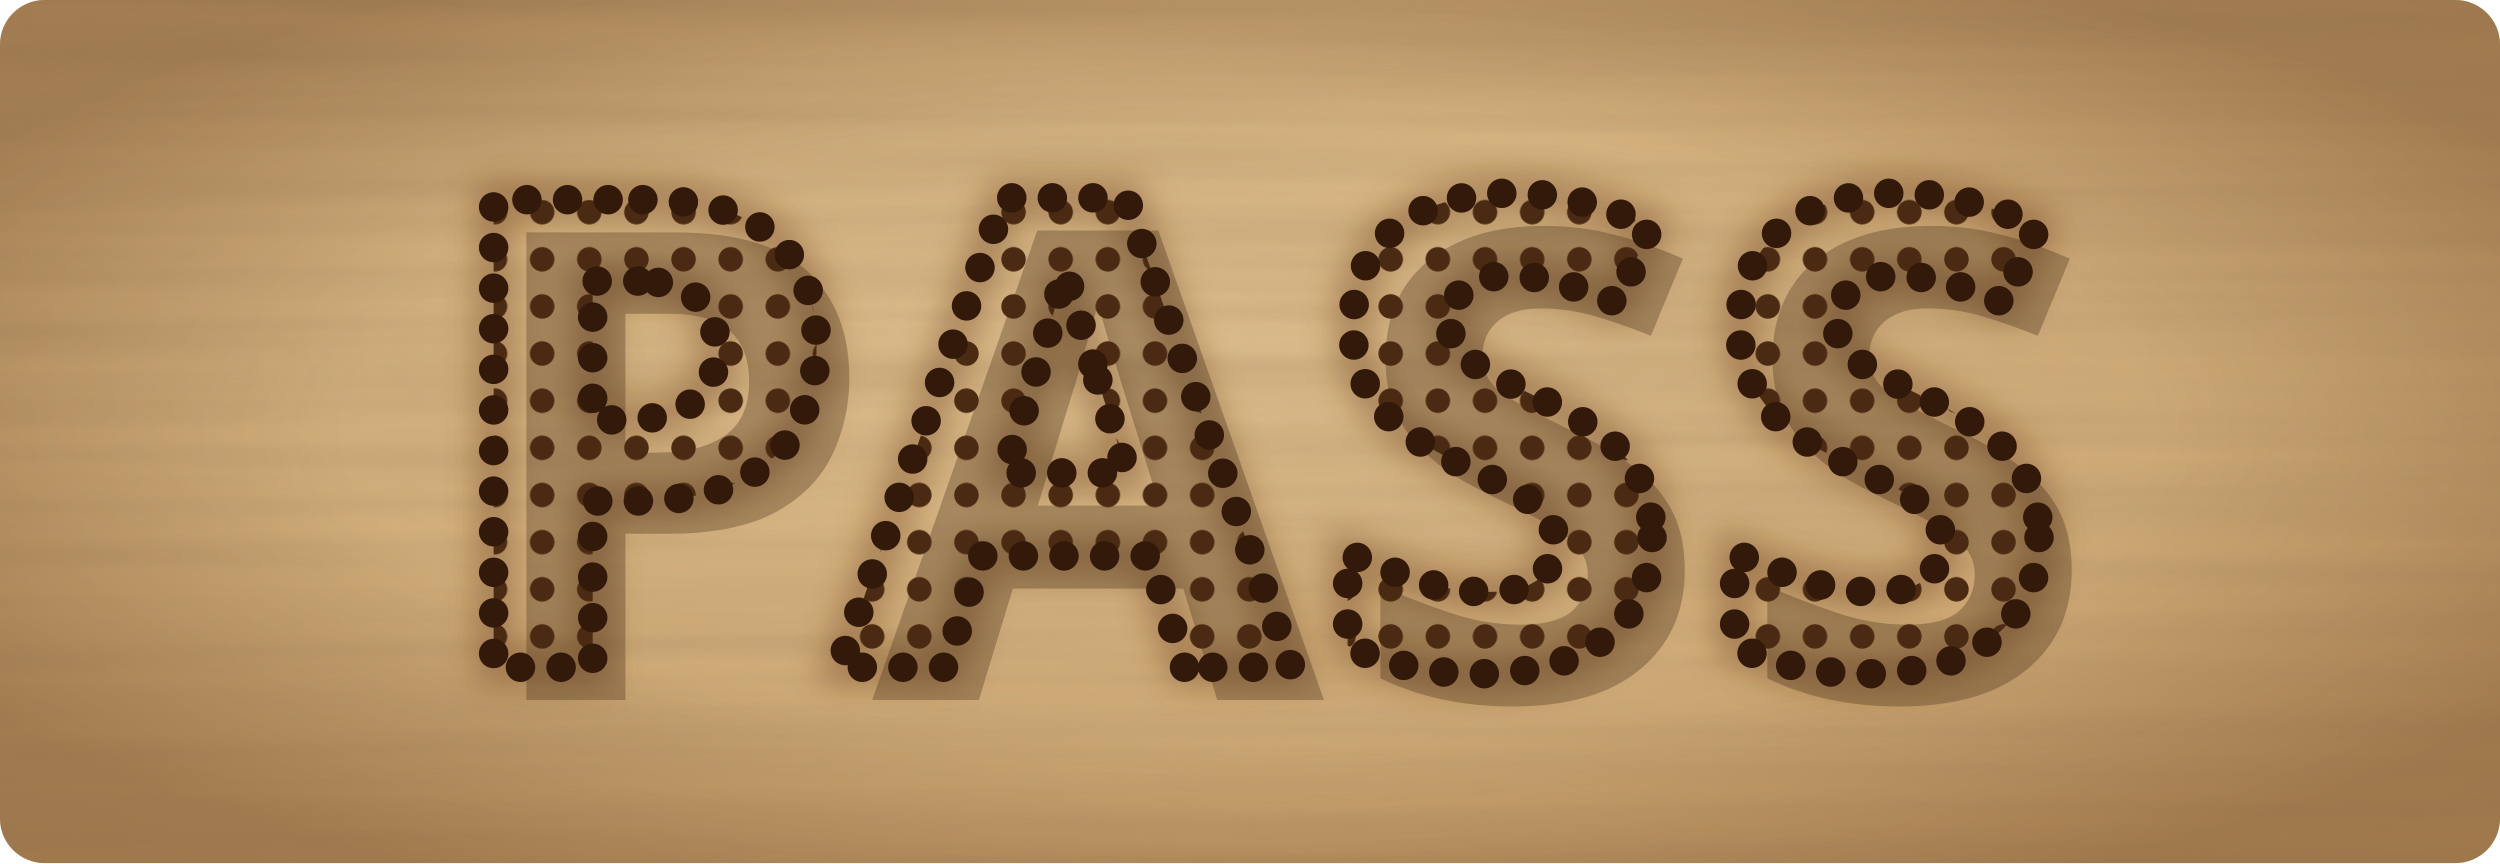
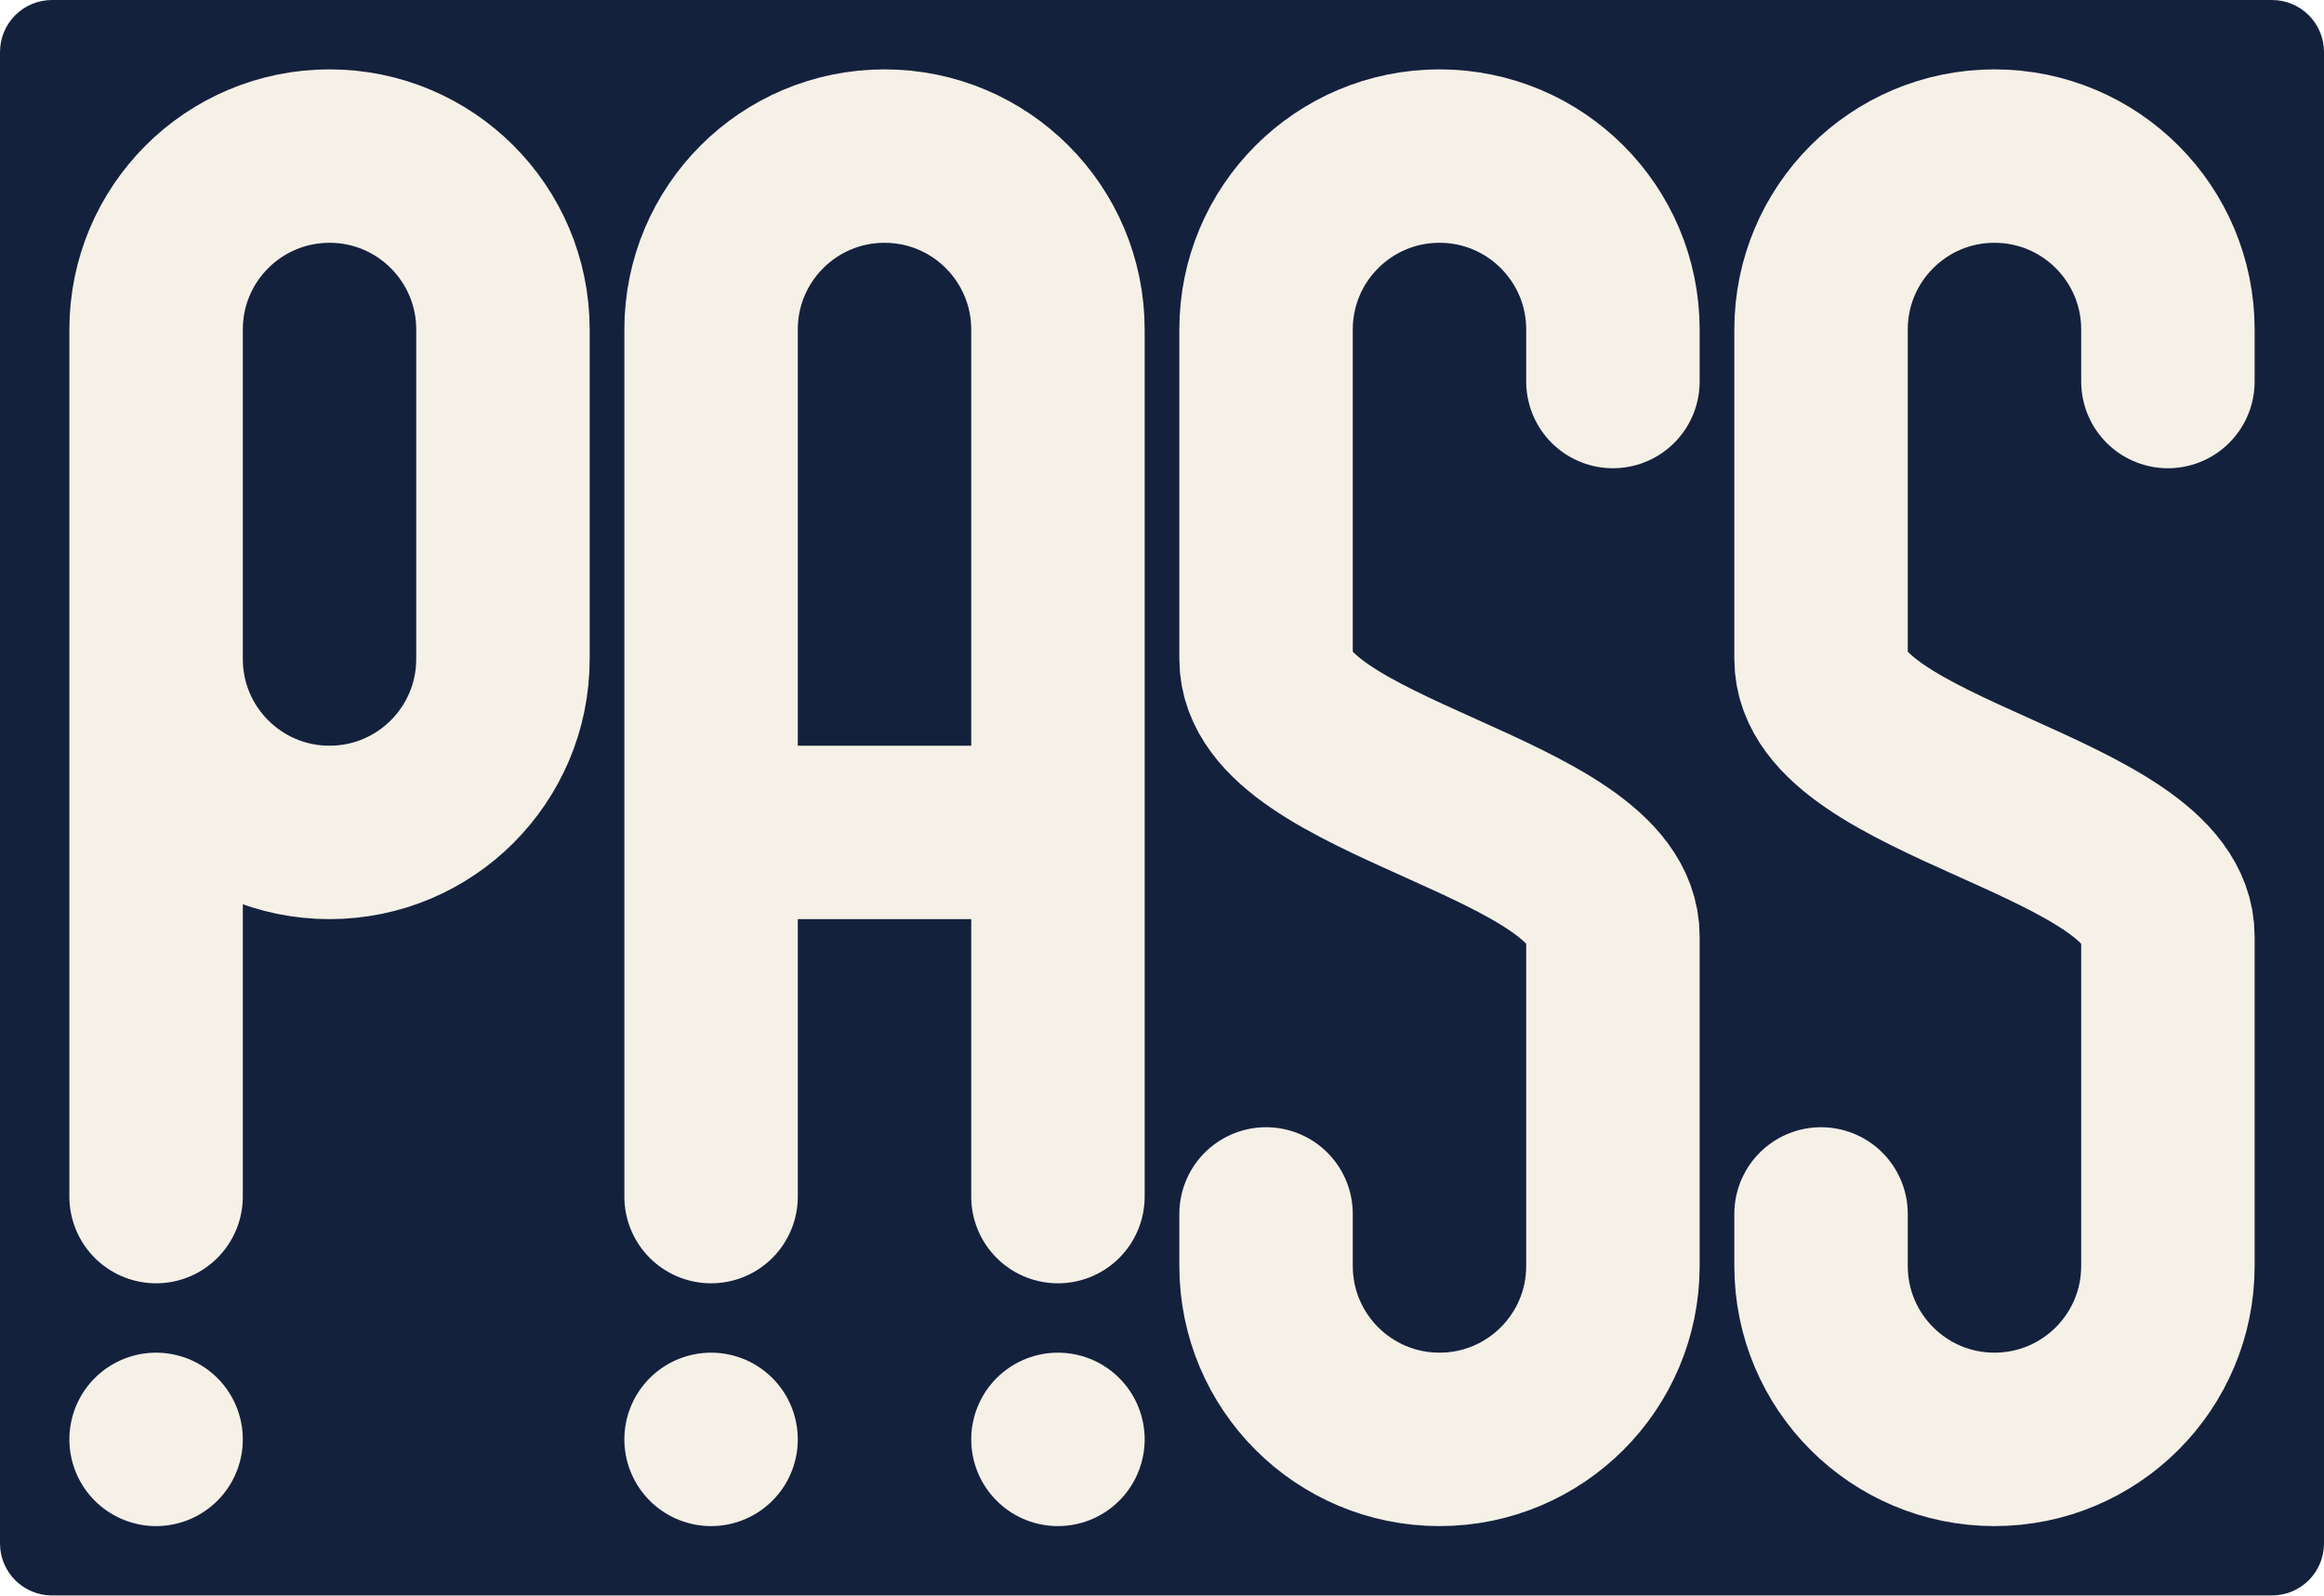
- <svg xmlns="http://www.w3.org/2000/svg" viewBox="0 0 168 58" width="168" height="58" role="img" aria-label="PASS">
-   <defs>
-     <filter id="grain" x="0" y="0" width="100%" height="100%">
-       <feTurbulence type="fractalNoise" baseFrequency="0.012 0.42" numOctaves="3" seed="7" result="n" />
-       <feColorMatrix in="n" type="matrix" values="0 0 0 0 0.45  0 0 0 0 0.29  0 0 0 0 0.14  0 0 0 0.55 0" />
-       <feComposite in2="SourceGraphic" operator="in" />
-     </filter>
-     <radialGradient id="wood" cx="45%" cy="40%" r="75%">
-       <stop offset="0" stop-color="#e2c393" />
-       <stop offset="1" stop-color="#c99f68" />
-     </radialGradient>
-     <pattern id="burn" width="3.168" height="3.168" patternUnits="userSpaceOnUse">
-       <circle cx="1.584" cy="1.584" r="0.824" fill="#4a2a12" />
-     </pattern>
-     <filter id="sing">
-       <feGaussianBlur stdDeviation="1.1" />
-     </filter>
-     <radialGradient id="scorch" cx="50%" cy="50%" r="60%">
-       <stop offset="0.6" stop-color="#5a3416" stop-opacity="0" />
-       <stop offset="1" stop-color="#5a3416" stop-opacity=".35" />
-     </radialGradient>
-   </defs>
-   <rect width="168" height="58" rx="3" fill="url(#wood)" />
-   <rect width="168" height="58" rx="3" fill="#000" filter="url(#grain)" />
-   <rect width="168" height="58" rx="3" fill="url(#scorch)" />
-   <g filter="url(#sing)" opacity=".45">
-     <text x="84.0" y="44.84" text-anchor="middle" font-family="Nunito Sans" font-weight="700" font-size="44" letter-spacing="1.76" fill="none" stroke="#6b3c16" stroke-width="2.2">PASS</text>
+ <svg xmlns="http://www.w3.org/2000/svg" viewBox="0 0 134 92" width="134" height="92" role="img" aria-label="PASS">
+   <rect width="134" height="92" rx="3" fill="#14213d" />
+   <g transform="translate(4,0) scale(1)" fill="none" stroke="#f6f1e7" stroke-width="10.0" stroke-linecap="round" stroke-linejoin="round">
+     <path d="M5.0 69.0V19.0A10.0 10.0 0 0 1 25.0 19.0V38.0A10.0 10.0 0 0 1 5.0 38.0M5.0 83.0h0M37.0 69.0V19.0A10.0 10.0 0 0 1 57.0 19.0V69.0M37.0 48.0H57.0M37.0 83.0h0M57.0 83.0h0M89.0 22.0V19.0A10.0 10.0 0 0 0 69.0 19.0V38.0C69.0 45.0 89.0 47.0 89.0 54.0V73.0A10.0 10.0 0 0 1 69.0 73.0V70.0M121.0 22.0V19.0A10.0 10.0 0 0 0 101.0 19.0V38.0C101.0 45.0 121.0 47.0 121.0 54.0V73.0A10.0 10.0 0 0 1 101.0 73.0V70.0" />
  </g>
-   <g transform="translate(2.2,2.2)" opacity=".3">
-     <text x="84.0" y="44.84" text-anchor="middle" font-family="Nunito Sans" font-weight="700" font-size="44" letter-spacing="1.76" fill="#3a200c">PASS</text>
-   </g>
-   <text x="84.0" y="44.84" text-anchor="middle" font-family="Nunito Sans" font-weight="700" font-size="44" letter-spacing="1.76" fill="url(#burn)">PASS</text>
-   <text x="84.0" y="44.84" text-anchor="middle" font-family="Nunito Sans" font-weight="700" font-size="44" letter-spacing="1.76" fill="none" stroke="#33190a" stroke-width="1.98" stroke-linecap="round" stroke-linejoin="round" stroke-dasharray="0 2.728">PASS</text>
</svg>
